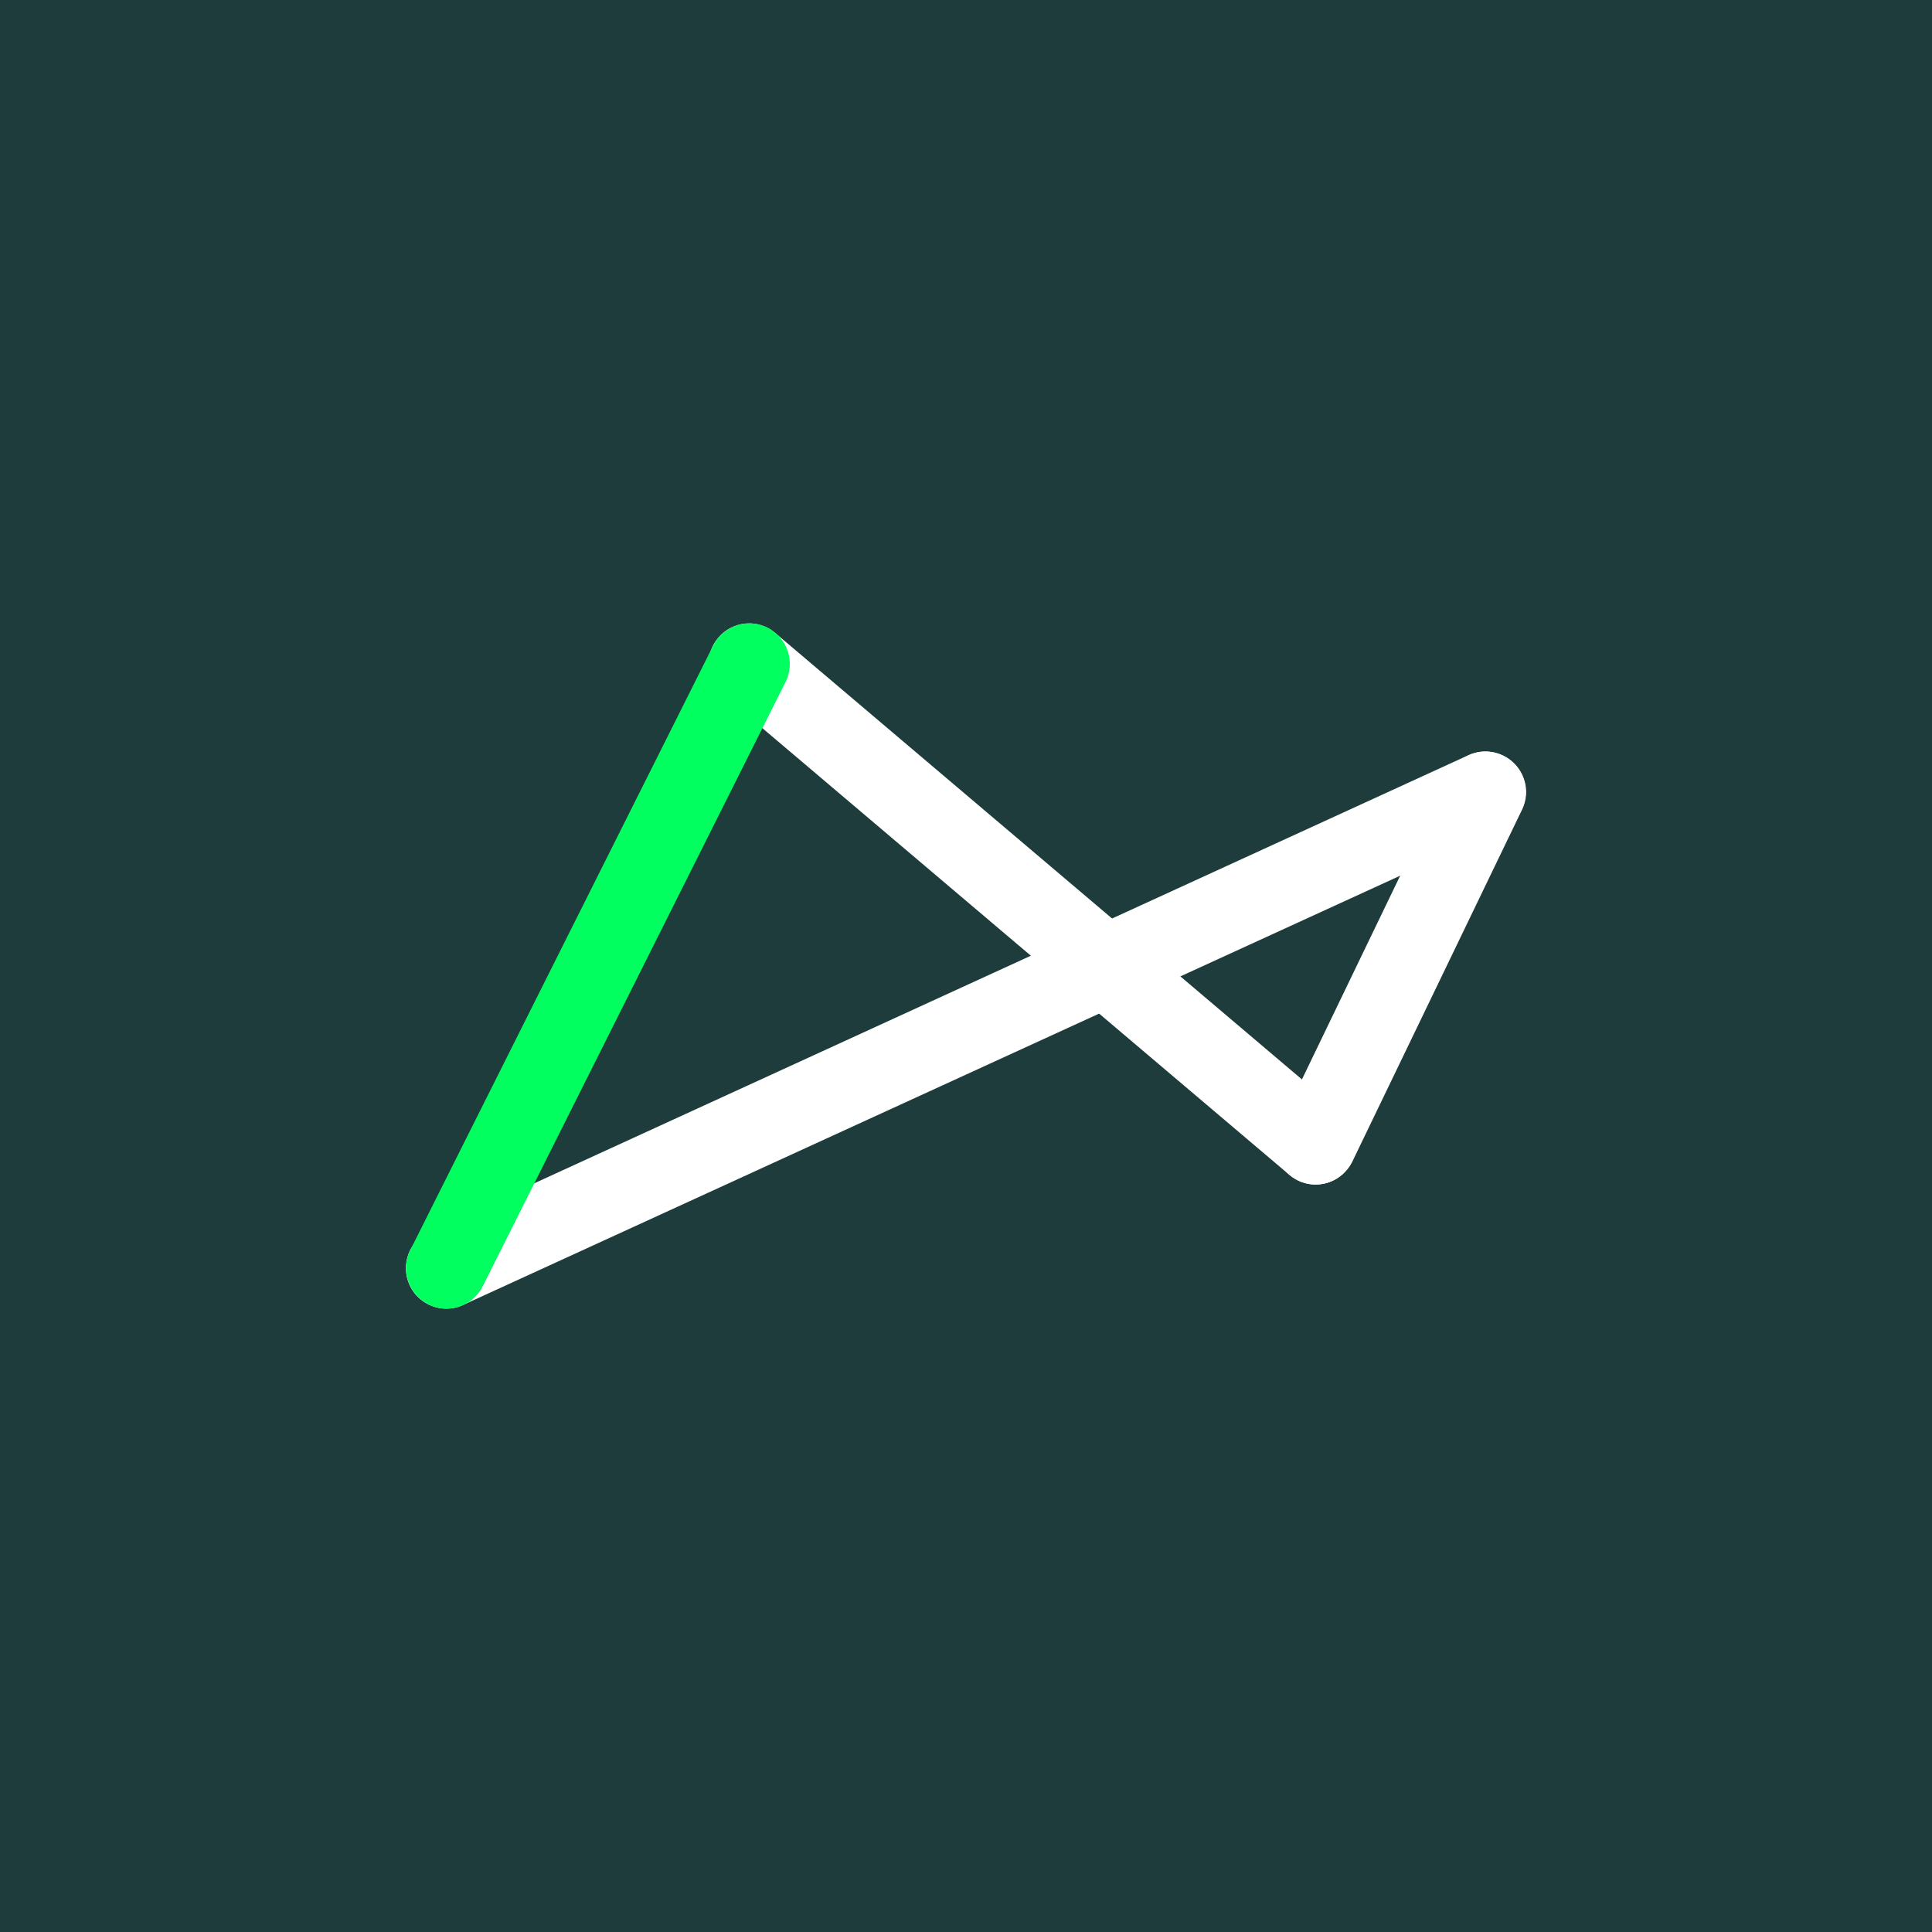
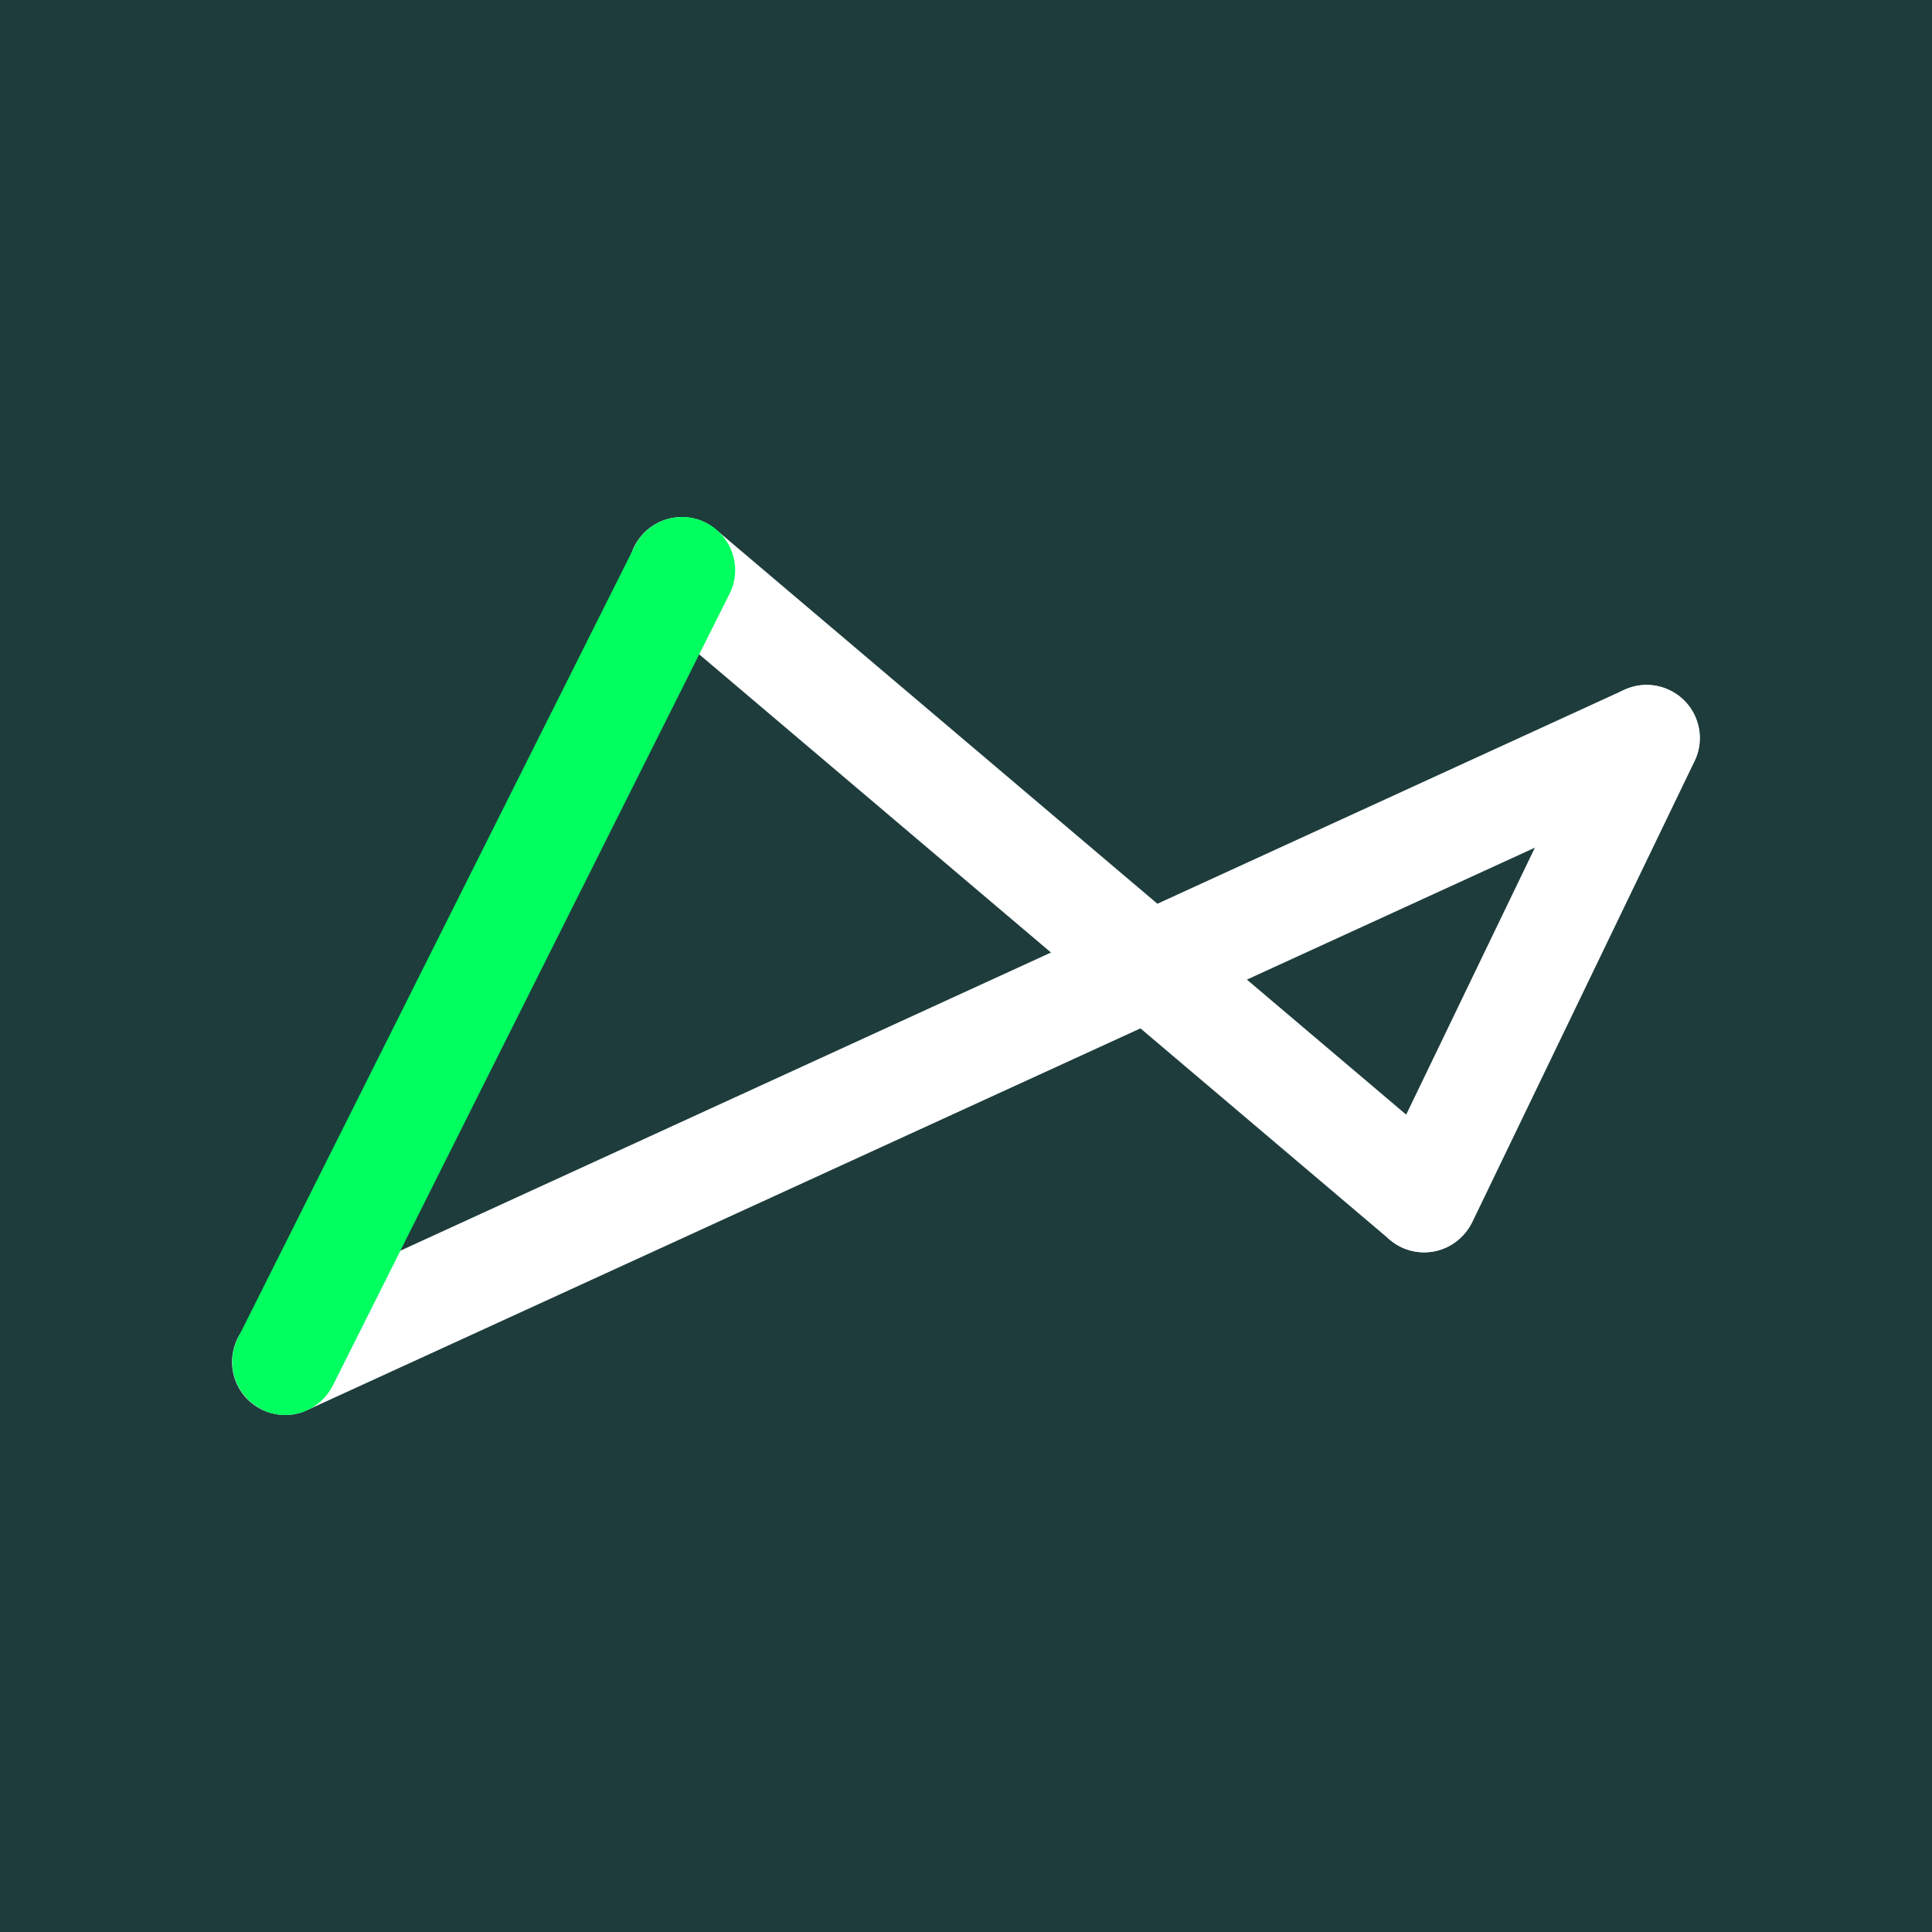
- <svg xmlns="http://www.w3.org/2000/svg" width="26.467mm" height="26.467mm" viewBox="0 0 100.031 100.031" version="1.1" id="svg1">
-   <rect style="fill:#1e3c3c;fill-opacity:1" id="rect1" width="100.031" height="100.031" x="0" y="0" />
-   <g transform="translate(20.9864,32.2746) scale(0.07801)">
-     <path d="m 604.15,372.468 c -3.91,0 -7.947,-0.883 -11.605,-2.649 c -13.371,-6.433 -19.048,-22.58 -12.488,-35.951 L 692.703,100.249 c 6.433,-13.371 22.58,-19.048 35.951,-12.488 c 13.371,6.433 19.048,22.58 12.488,35.951 l -112.647,233.619 c -4.793,9.587 -14.38,15.137 -24.346,15.137 z" style="fill:#ffffff" />
-     <path d="m 604.15,372.468 c -6.181,0 -12.362,-2.144 -17.408,-6.433 l -375.91,-318.64 c -11.353,-9.587 -12.741,-26.616 -3.154,-37.843 c 9.587,-11.353 26.616,-12.741 37.843,-3.154 l 375.91,318.64 c 11.353,9.587 12.741,26.616 3.154,37.843 c -5.298,6.433 -12.867,9.587 -20.435,9.587 z" style="fill:#ffffff" />
-     <path d="m 27.292,454.84 c -10.218,0 -19.931,-5.803 -24.472,-15.642 c -6.181,-13.497 -0.252,-29.518 13.245,-35.699 L 705.57,87.509 c 13.497,-6.181 29.518,-0.252 35.699,13.245 c 6.181,13.497 0.252,29.518 -13.245,35.699 L 38.519,452.318 c -3.658,1.766 -7.443,2.523 -11.227,2.523 z" style="fill:#ffffff" />
-     <path d="m 27.292,454.84 c -4.037,0 -8.199,-0.883 -11.984,-2.901 c -13.245,-6.686 -18.669,-22.832 -11.984,-36.077 L 204.273,14.85 c 6.686,-13.245 22.832,-18.669 36.077,-11.984 c 13.245,6.686 18.669,22.832 11.984,36.077 L 51.386,439.955 c -4.793,9.461 -14.254,14.885 -24.094,14.885 z" style="fill:#00ff5f" />
+ <svg xmlns="http://www.w3.org/2000/svg" width="128" height="128" viewBox="0 0 100.031 100.031" version="1.1" id="svg1">
+   <rect width="100.031" height="100.031" fill="rgb(30, 60, 60)" />
+   <g transform="translate(-15.52178 -15.52164) scale(1.31033)">
+     <g transform="translate(20.9864,32.2746) scale(0.07801)">
+       <path d="m 604.15,372.468 c -3.91,0 -7.947,-0.883 -11.605,-2.649 c -13.371,-6.433 -19.048,-22.58 -12.488,-35.951 L 692.703,100.249 c 6.433,-13.371 22.58,-19.048 35.951,-12.488 c 13.371,6.433 19.048,22.58 12.488,35.951 l -112.647,233.619 c -4.793,9.587 -14.38,15.137 -24.346,15.137 z" style="fill:#ffffff" />
+       <path d="m 604.15,372.468 c -6.181,0 -12.362,-2.144 -17.408,-6.433 l -375.91,-318.64 c -11.353,-9.587 -12.741,-26.616 -3.154,-37.843 c 9.587,-11.353 26.616,-12.741 37.843,-3.154 l 375.91,318.64 c 11.353,9.587 12.741,26.616 3.154,37.843 c -5.298,6.433 -12.867,9.587 -20.435,9.587 z" style="fill:#ffffff" />
+       <path d="m 27.292,454.84 c -10.218,0 -19.931,-5.803 -24.472,-15.642 c -6.181,-13.497 -0.252,-29.518 13.245,-35.699 L 705.57,87.509 c 13.497,-6.181 29.518,-0.252 35.699,13.245 c 6.181,13.497 0.252,29.518 -13.245,35.699 L 38.519,452.318 c -3.658,1.766 -7.443,2.523 -11.227,2.523 z" style="fill:#ffffff" />
+       <path d="m 27.292,454.84 c -4.037,0 -8.199,-0.883 -11.984,-2.901 c -13.245,-6.686 -18.669,-22.832 -11.984,-36.077 L 204.273,14.85 c 6.686,-13.245 22.832,-18.669 36.077,-11.984 c 13.245,6.686 18.669,22.832 11.984,36.077 L 51.386,439.955 c -4.793,9.461 -14.254,14.885 -24.094,14.885 z" style="fill:#00ff5f" />
+     </g>
  </g>
</svg>
